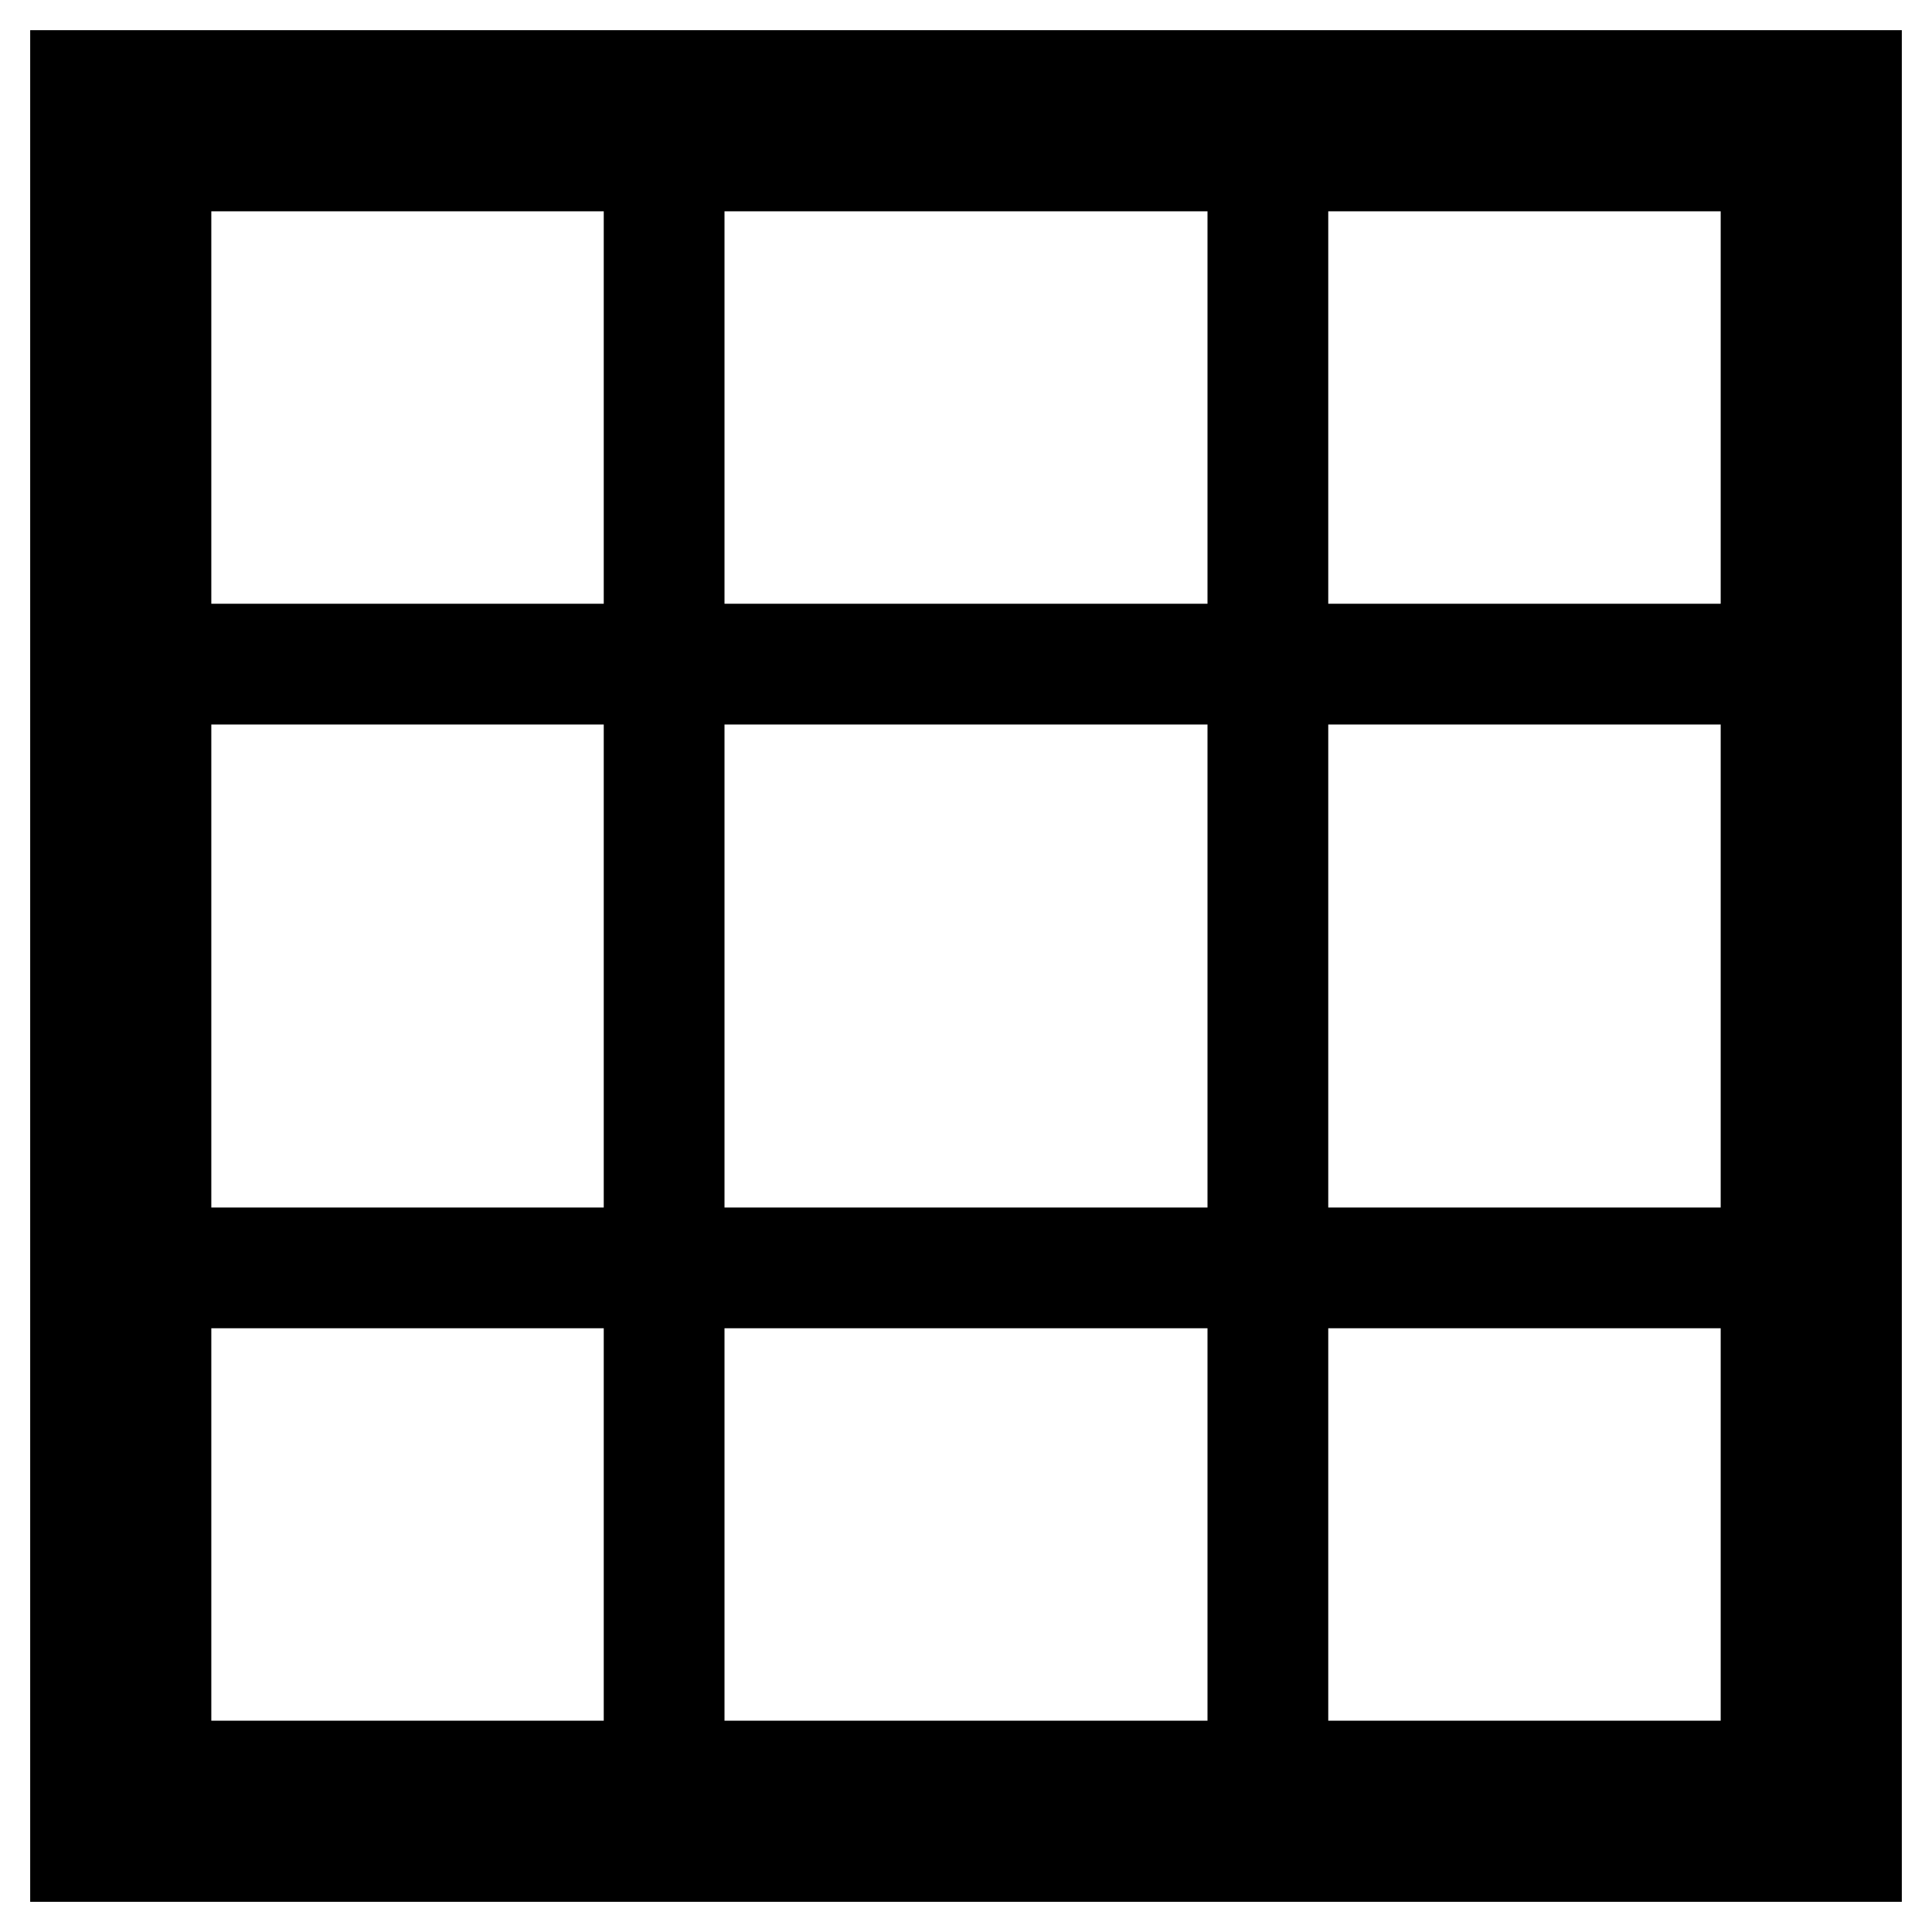
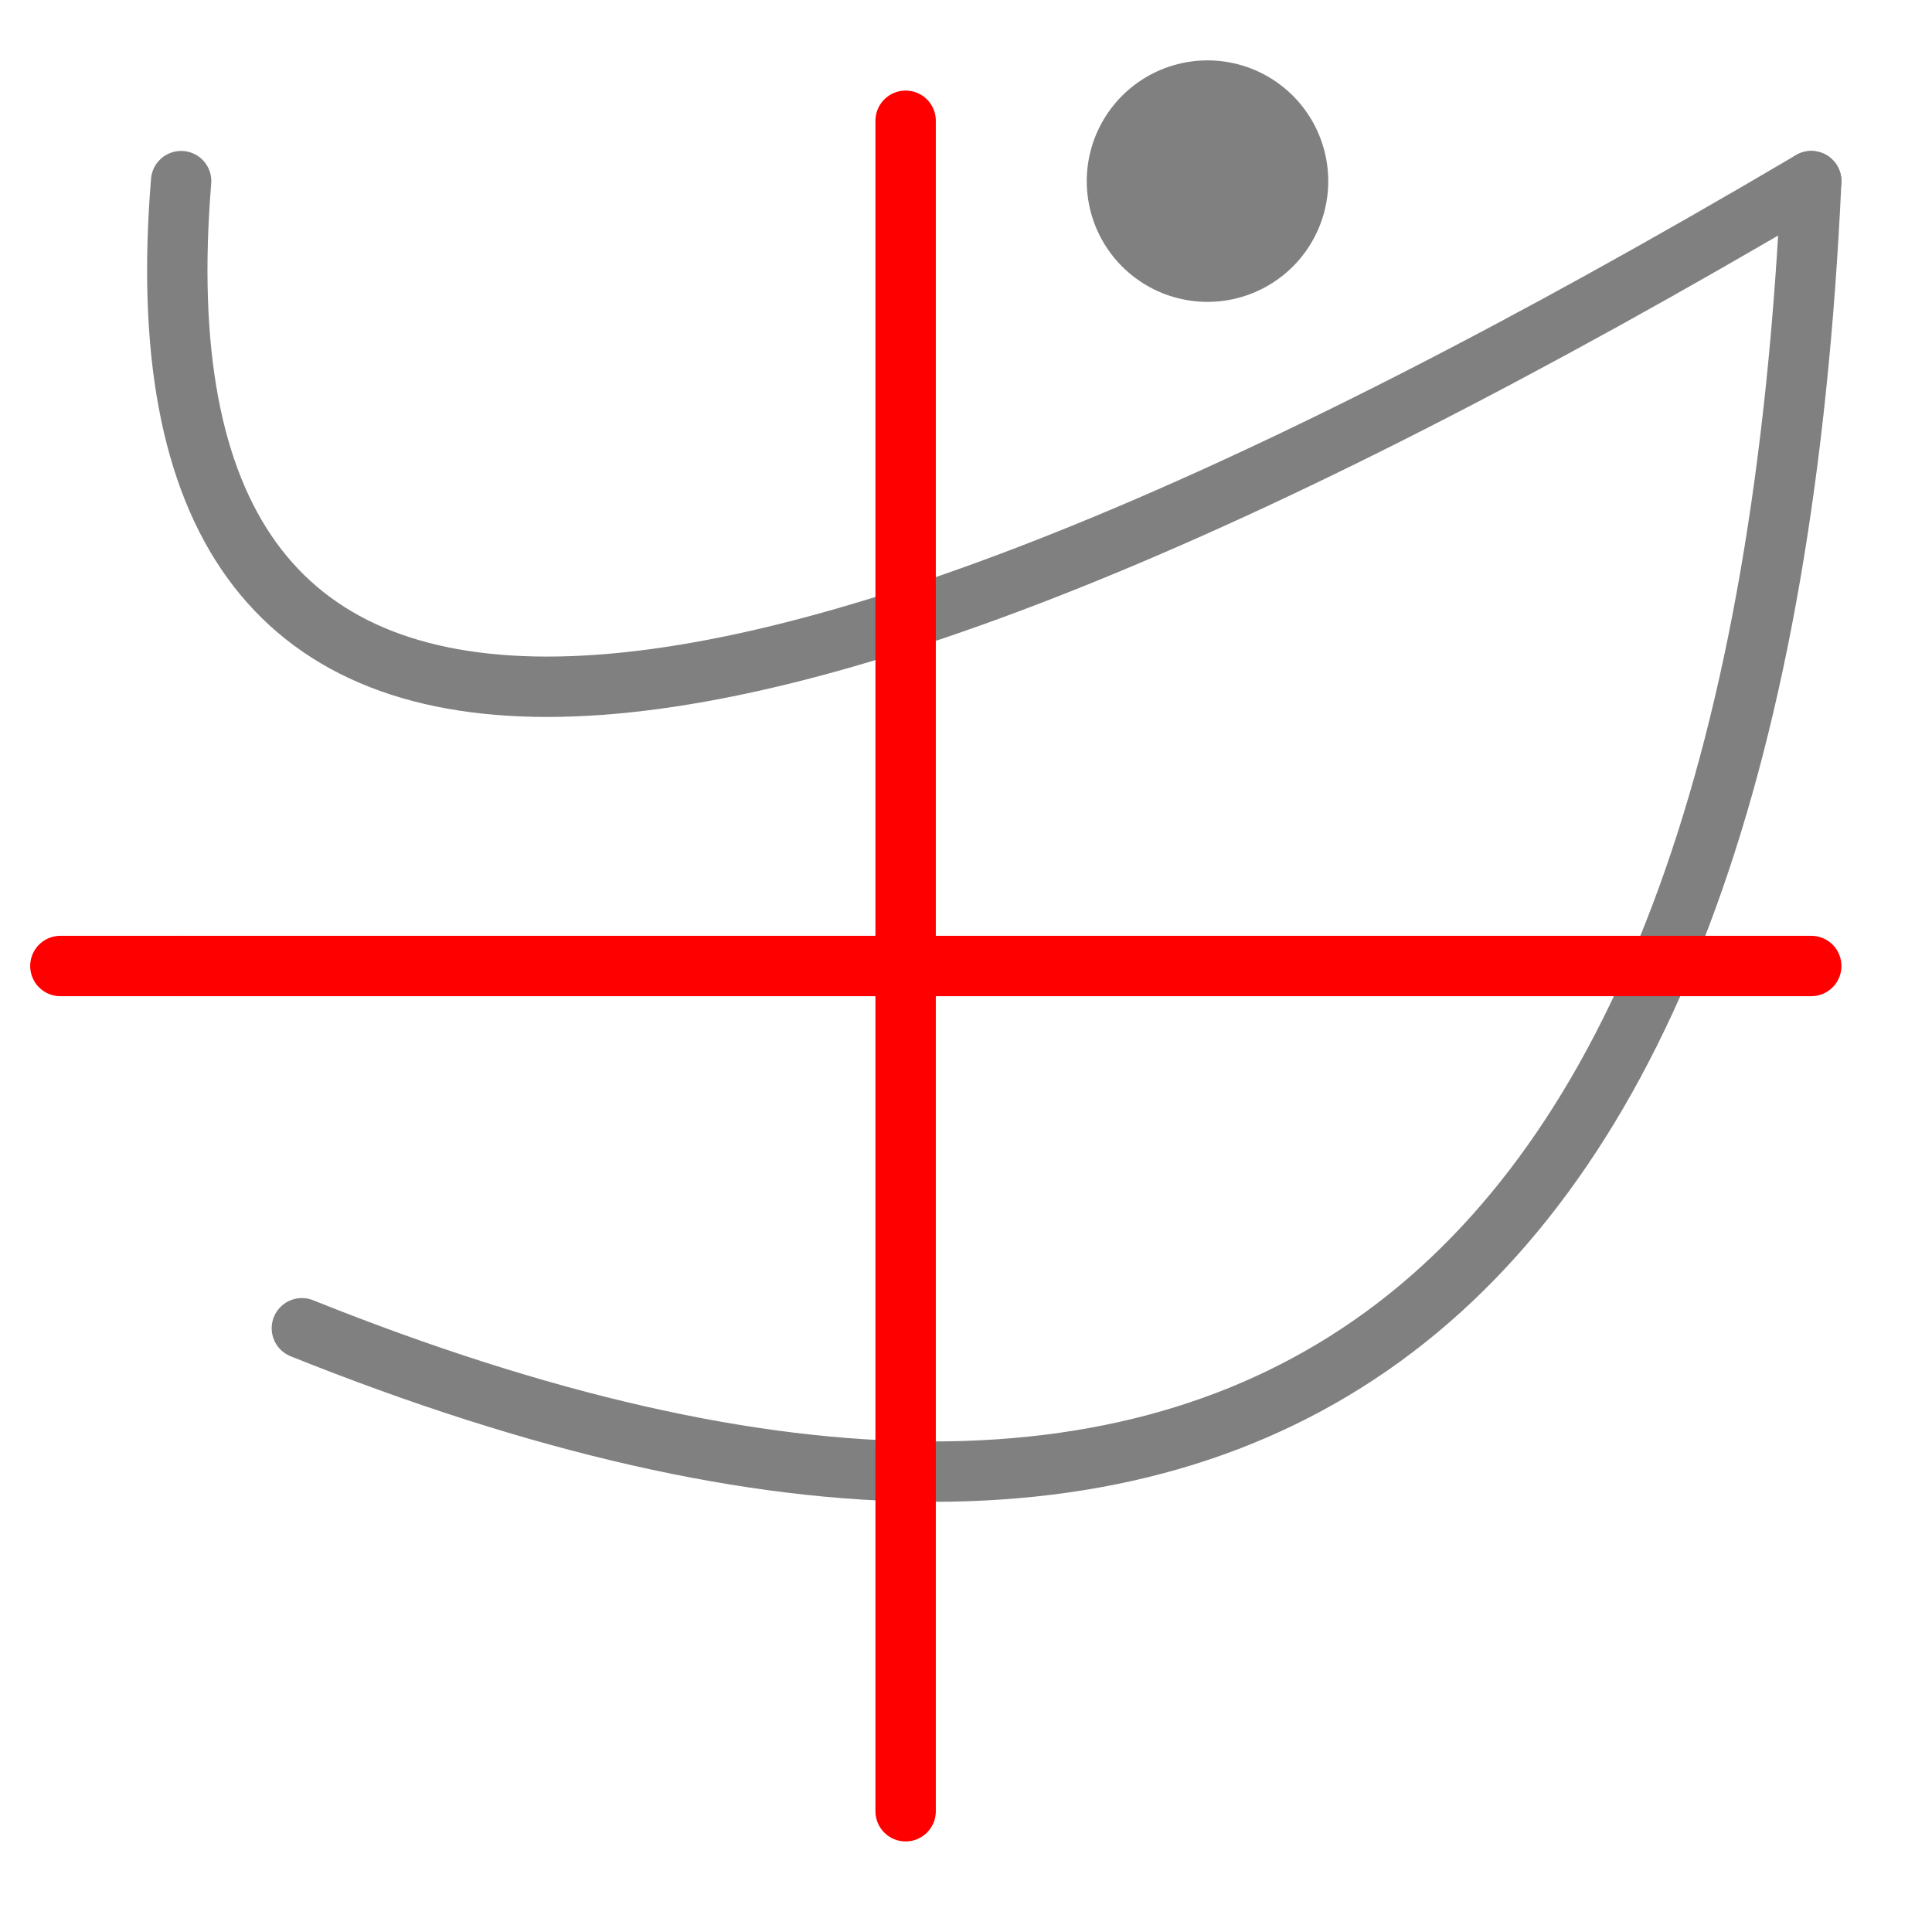
- <svg xmlns="http://www.w3.org/2000/svg" viewBox="0 0 16 16" width="16" height="16">
-   <rect x="1" y="1" width="14" height="14" fill="none" stroke="currentColor" stroke-width="1.5" />
-   <line x1="1" y1="5.5" x2="15" y2="5.5" stroke="currentColor" stroke-width="1" />
-   <line x1="1" y1="10.5" x2="15" y2="10.5" stroke="currentColor" stroke-width="1" />
-   <line x1="5.5" y1="1" x2="5.5" y2="15" stroke="currentColor" stroke-width="1" />
-   <line x1="10.5" y1="1" x2="10.5" y2="15" stroke="currentColor" stroke-width="1" />
+ <svg xmlns="http://www.w3.org/2000/svg" viewBox="0 0 32 32" width="32" height="32">
+   <path d="M 3 3 Q 1.625 19.75 30 3" fill="none" stroke="#808080" stroke-width="1" stroke-linecap="round" stroke-linejoin="round" />
+   <path d="M 30 3 Q 28.688 31.5 5 22" fill="none" stroke="#808080" stroke-width="1" stroke-linecap="round" stroke-linejoin="round" />
+   <path d="M 15 2 L 15 30" fill="none" stroke="#FF0000" stroke-width="1" stroke-linecap="round" stroke-linejoin="round" />
+   <path d="M 3 16 L 30 16" fill="none" stroke="#FF0000" stroke-width="1" stroke-linecap="round" stroke-linejoin="round" />
+   <path d="M 1 16 L 3 16" fill="none" stroke="#FF0000" stroke-width="1" stroke-linecap="round" stroke-linejoin="round" />
+   <path d="M 20 3 L 20 3" fill="none" stroke="#808080" stroke-width="4" stroke-linecap="round" stroke-linejoin="round" />
</svg>
